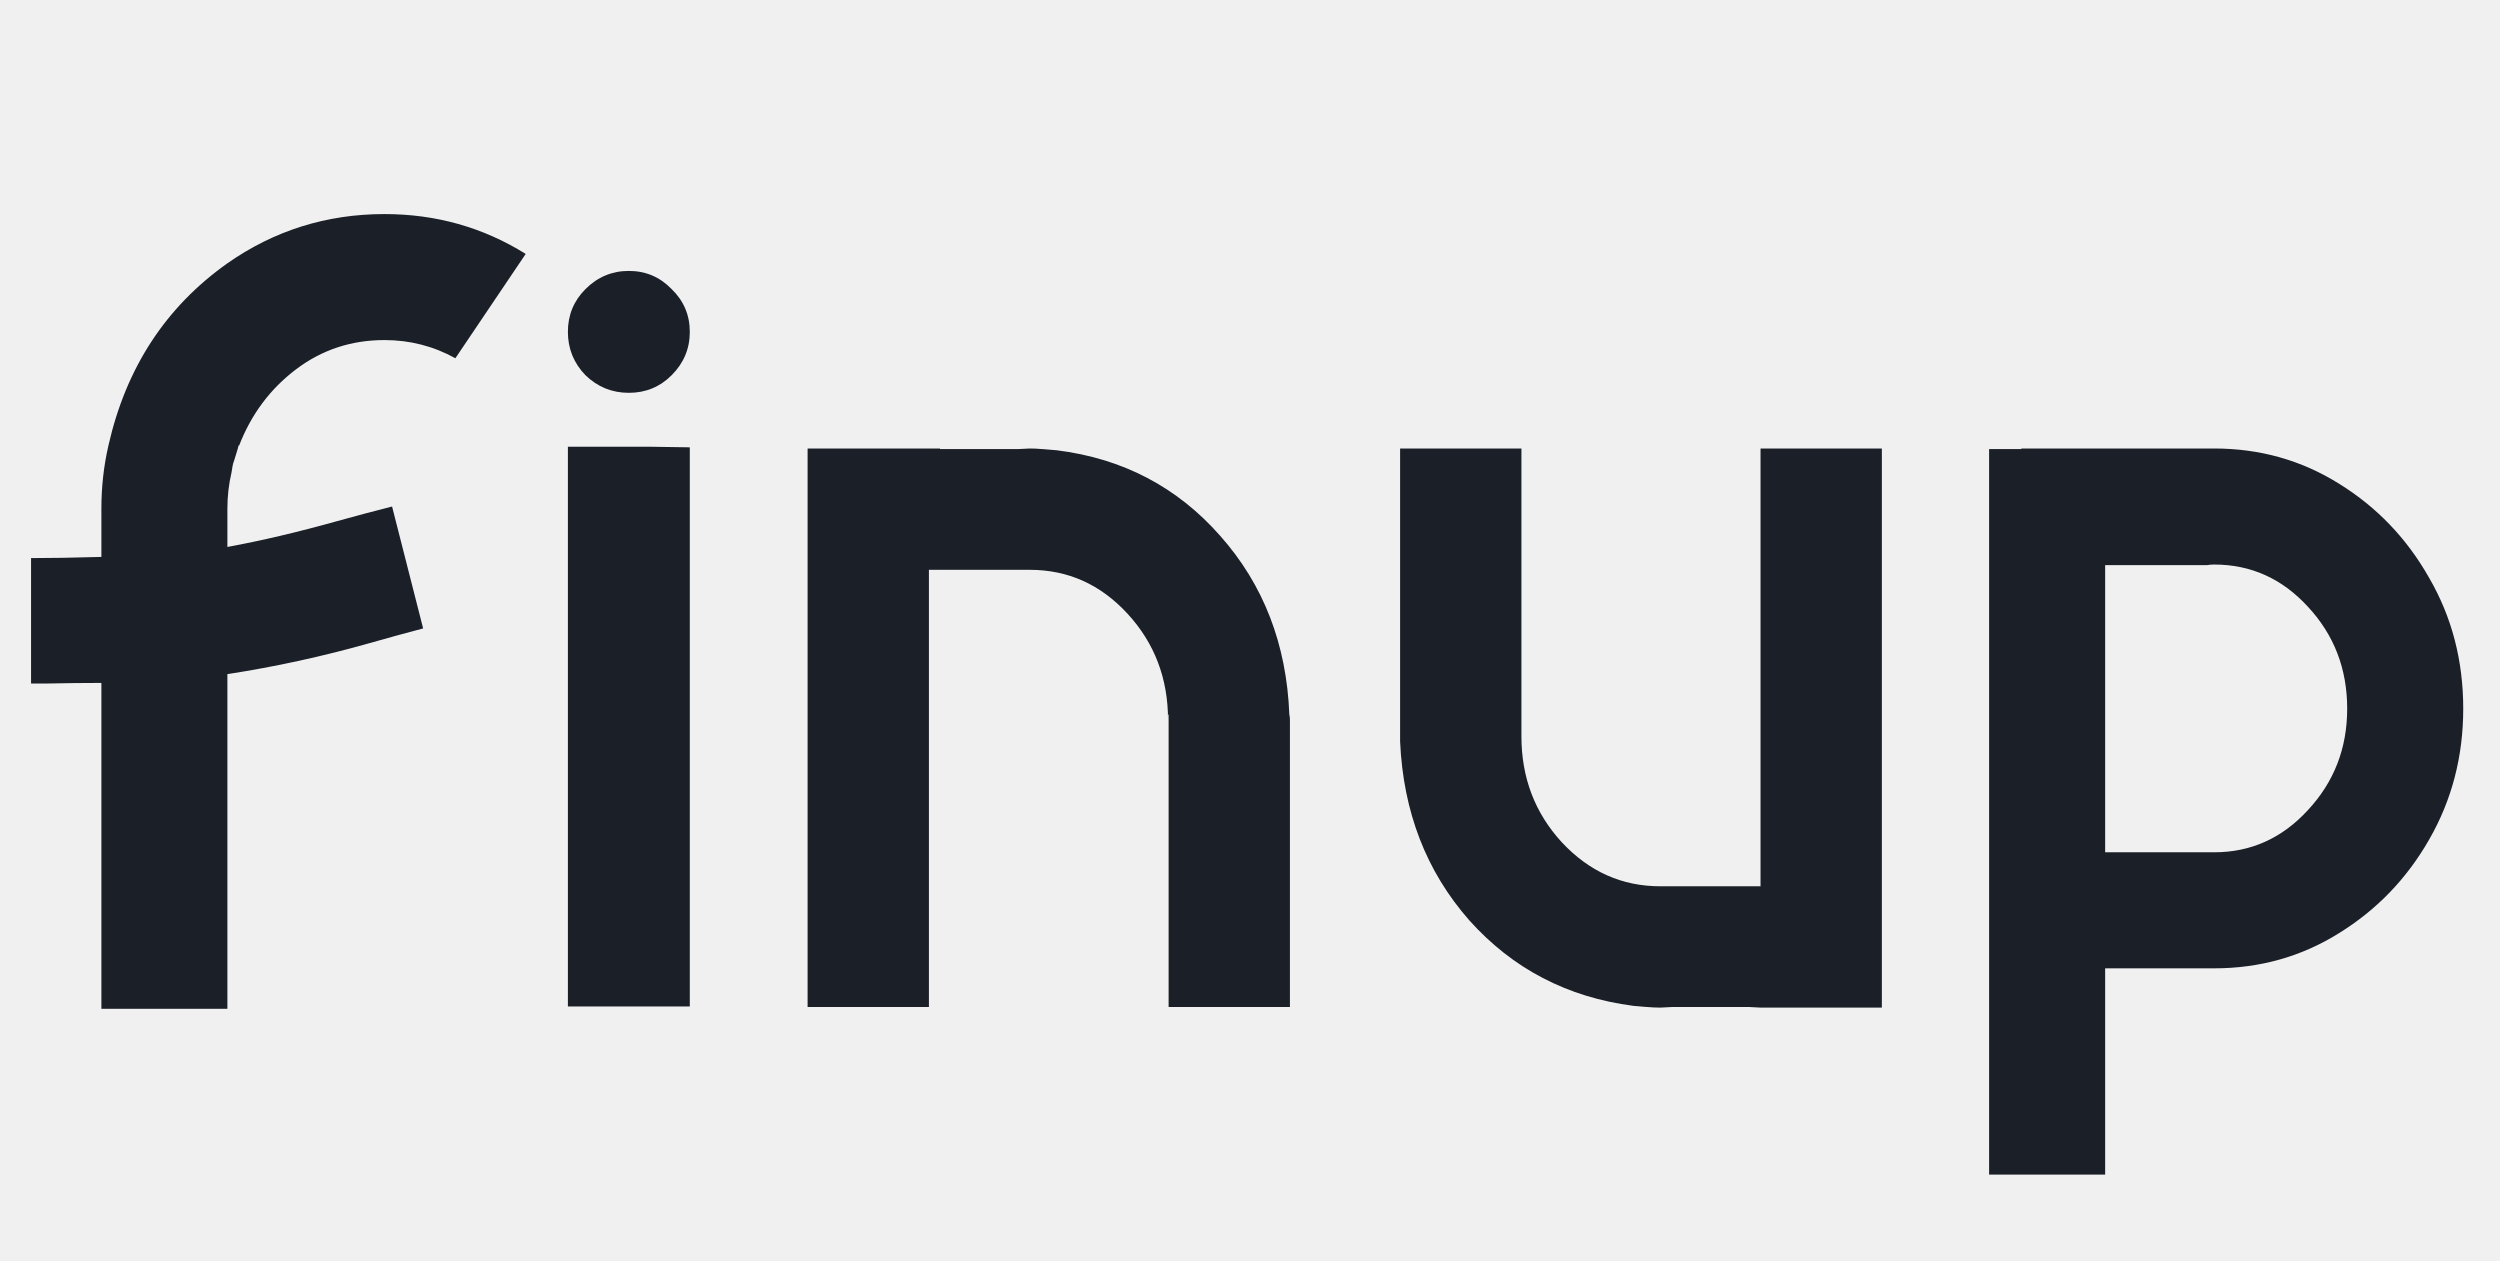
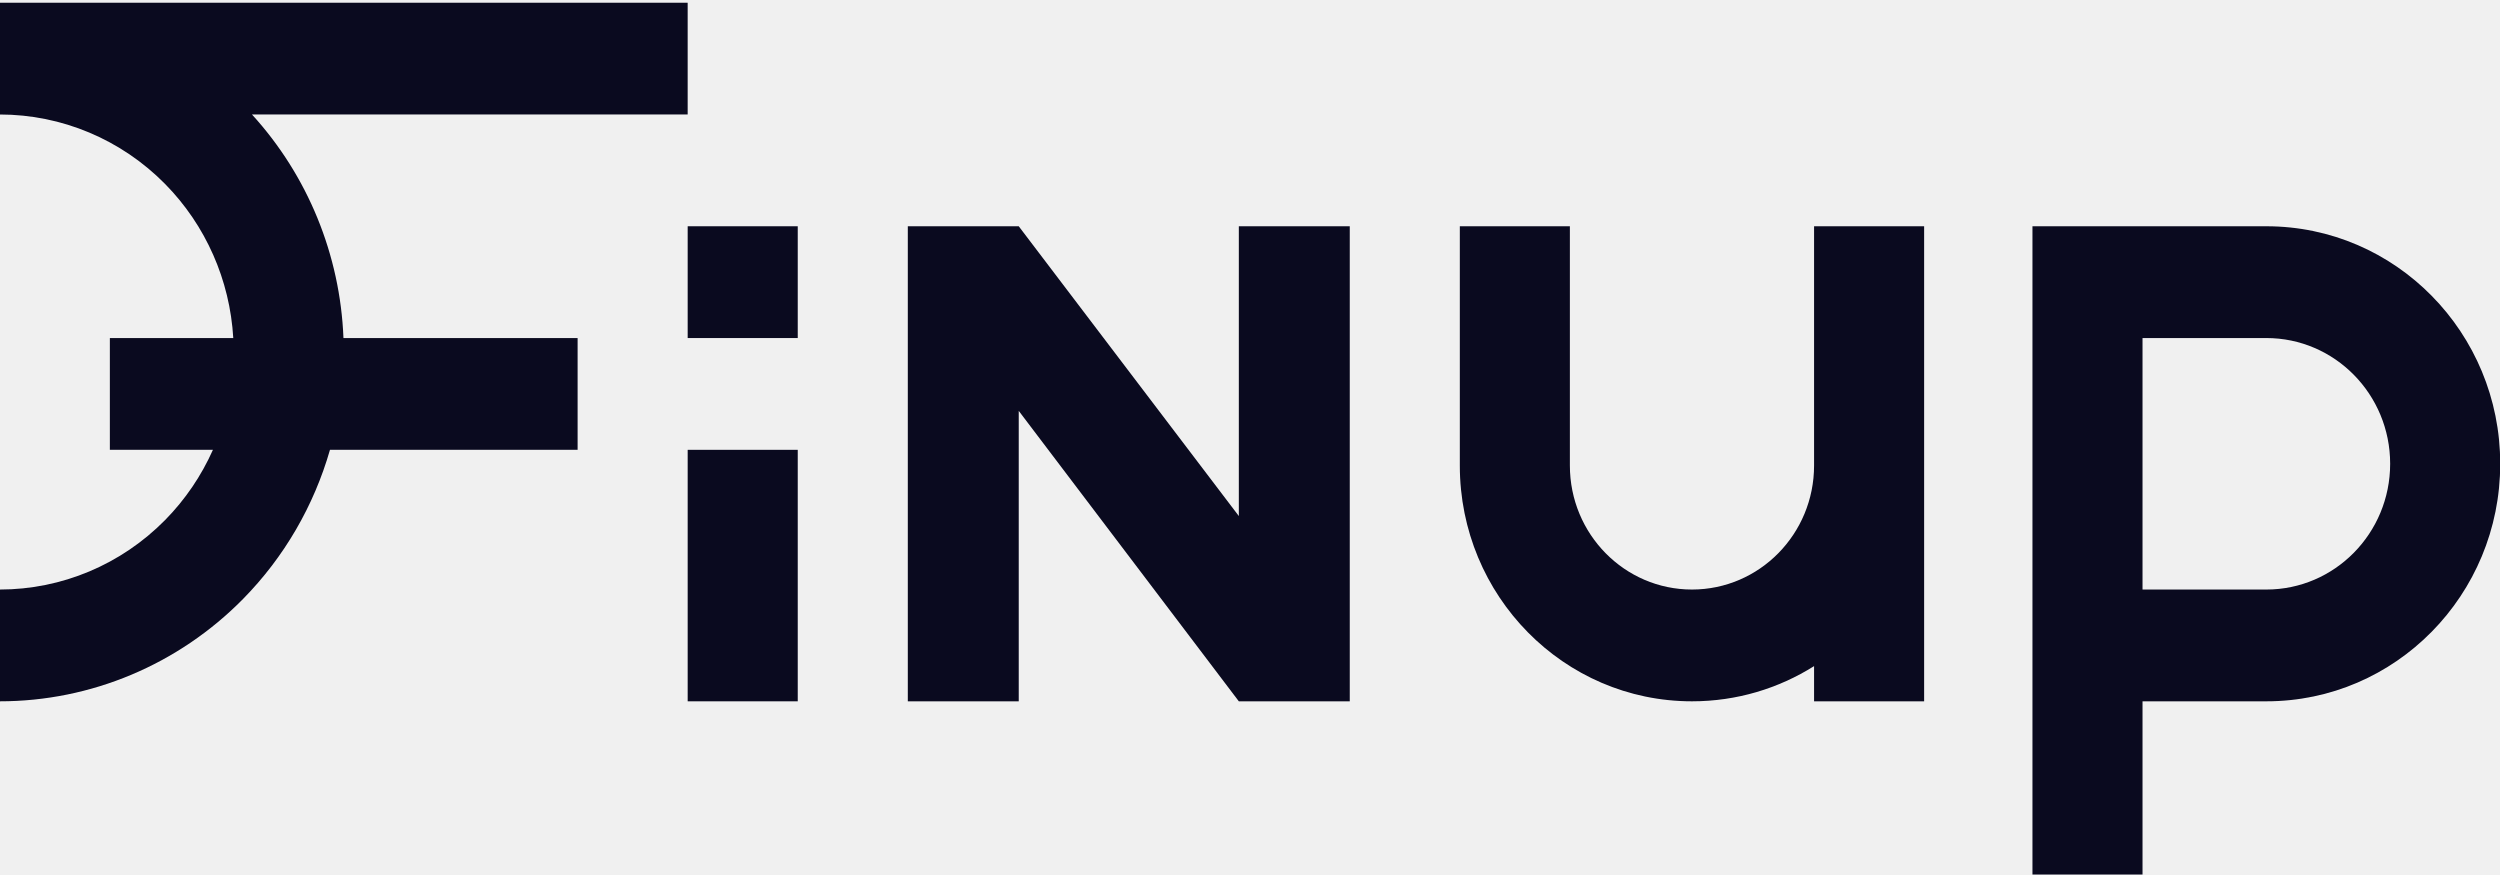
- <svg xmlns="http://www.w3.org/2000/svg" width="1156" height="583" viewBox="0 0 1156 583" fill="none">
-   <path d="M105.146 252.913C120.864 250.022 137.756 246.048 155.823 240.989C163.591 238.821 172.083 236.563 181.296 234.214L195.659 290.582C186.807 292.93 178.586 295.188 170.999 297.356C149.319 303.499 127.368 308.287 105.146 311.719V466.458H46.882V315.784C38.752 315.784 30.442 315.875 21.951 316.055H14.363V258.062C23.396 258.062 34.236 257.881 46.882 257.52V235.298C46.882 225.181 47.966 215.425 50.134 206.031C58.264 170.079 76.602 141.985 105.146 121.751C126.826 106.575 151.035 98.987 177.773 98.987C201.621 98.987 223.391 105.13 243.083 117.415L210.564 165.652C200.447 160.052 189.517 157.251 177.773 157.251C162.417 157.251 148.777 161.768 136.853 170.801C124.929 179.834 116.167 191.578 110.566 206.031H110.295C110.115 206.934 109.844 207.928 109.482 209.012C109.121 210.096 108.76 211.27 108.398 212.535C108.218 213.077 108.037 213.619 107.856 214.161C107.856 214.341 107.766 214.703 107.585 215.245C107.405 216.329 107.224 217.413 107.043 218.497C105.779 223.917 105.146 229.517 105.146 235.298V252.913ZM300.806 206.573L318.962 206.844V465.374H262.595V206.573H300.806ZM318.962 153.458C318.962 161.226 316.162 167.911 310.562 173.511C305.142 178.931 298.547 181.641 290.779 181.641C283.01 181.641 276.326 178.931 270.725 173.511C265.305 167.911 262.595 161.226 262.595 153.458C262.595 145.689 265.305 139.095 270.725 133.675C276.326 128.074 283.01 125.274 290.779 125.274C298.547 125.274 305.142 128.074 310.562 133.675C316.162 139.095 318.962 145.689 318.962 153.458ZM596.462 465.645H540.366V330.418H540.095V332.857C540.095 313.707 533.862 297.356 521.396 283.807C508.931 270.257 493.845 263.482 476.14 263.482H429.529V465.645H373.433V207.386H434.678V207.657H470.72L476.14 207.386C478.127 207.386 480.024 207.476 481.831 207.657H482.102L488.606 208.199C519.138 211.993 544.341 225.181 564.214 247.764C584.268 270.347 594.927 297.898 596.191 330.418C596.372 331.141 596.462 331.954 596.462 332.857V465.645ZM870.168 207.386V465.916H814.072L808.923 465.645H773.152L767.732 465.916C765.745 465.916 763.757 465.826 761.77 465.645H761.499L755.266 465.103C724.734 461.128 699.441 447.94 679.387 425.538C659.514 402.955 648.855 375.403 647.41 342.884V207.386H703.506V340.445C703.506 359.595 709.739 375.945 722.205 389.495C734.851 403.045 750.027 409.82 767.732 409.82H814.072V207.386H870.168ZM934.666 207.386H1023.82C1044.96 207.386 1064.2 212.806 1081.55 223.646C1099.07 234.485 1112.98 249.029 1123.28 267.276C1133.76 285.342 1139 305.486 1139 327.708C1139 349.749 1133.76 369.893 1123.28 388.14C1112.98 406.207 1099.07 420.66 1081.55 431.5C1064.2 442.339 1044.96 447.759 1023.82 447.759H973.418V543.15H919.761V207.657H934.666V207.386ZM973.418 394.102H1023.82C1040.81 394.102 1055.26 387.598 1067.18 374.59C1079.29 361.583 1085.34 345.955 1085.34 327.708C1085.34 309.28 1079.29 293.562 1067.18 280.555C1055.26 267.547 1040.81 261.043 1023.82 261.043C1022.74 261.043 1021.66 261.133 1020.57 261.314H973.418V394.102Z" fill="#1B1F28" />
+ <svg xmlns="http://www.w3.org/2000/svg" width="789" height="276" viewBox="0 0 789 276" fill="none">
+   <g clip-path="url(#clip0_16202_41692)">
+     <path d="M217.031 106.687V71.41H251.766V106.687H217.031Z" fill="#0A0A1F" />
+     <path d="M-0.062 36.134C19.513 36.134 38.288 44.031 52.13 58.09C64.945 71.105 72.561 88.413 73.621 106.687H34.672V141.963H67.201C63.568 150.128 58.489 157.645 52.13 164.103C38.288 178.161 19.513 186.059 -0.062 186.059V221.336C28.726 221.336 56.334 209.721 76.691 189.047C89.708 175.827 99.078 159.595 104.141 141.963H182.294V106.687H108.396C107.362 80.432 97.123 55.403 79.525 36.134H217.028V0.857H-0.062V36.134Z" fill="#0A0A1F" />
+     <path d="M217.031 221.336V141.963H251.766V221.336H217.031Z" fill="#0A0A1F" />
+     <path d="M390.974 71.41V162.865L321.514 71.41H286.504V221.336H321.514V129.667L390.974 221.336H425.985V71.41H390.974Z" fill="#0A0A1F" />
+     <path d="M460.719 71.41V146.924C460.719 188.02 493.522 221.336 533.987 221.336C548.125 221.336 561.327 217.271 572.521 210.227V221.336H607.255V71.41H572.521V146.924C572.521 168.538 555.269 186.059 533.987 186.059C512.705 186.059 495.453 168.538 495.453 146.924V71.41H460.719Z" fill="#0A0A1F" />
+     <path fill-rule="evenodd" clip-rule="evenodd" d="M641.445 71.41V276.455H676.18V221.336H715.256C756.022 221.336 789.067 187.775 789.067 146.373C789.067 104.972 756.022 71.41 715.256 71.41H641.445ZM715.256 186.059H676.18V106.687H715.256C736.836 106.687 754.333 124.455 754.333 146.373C754.333 168.29 736.836 186.059 715.256 186.059Z" fill="#0A0A1F" />
+   </g>
+   <defs>
+     <clipPath id="clip0_16202_41692">
+       <rect width="789" height="276" fill="white" />
+     </clipPath>
+   </defs>
</svg>
